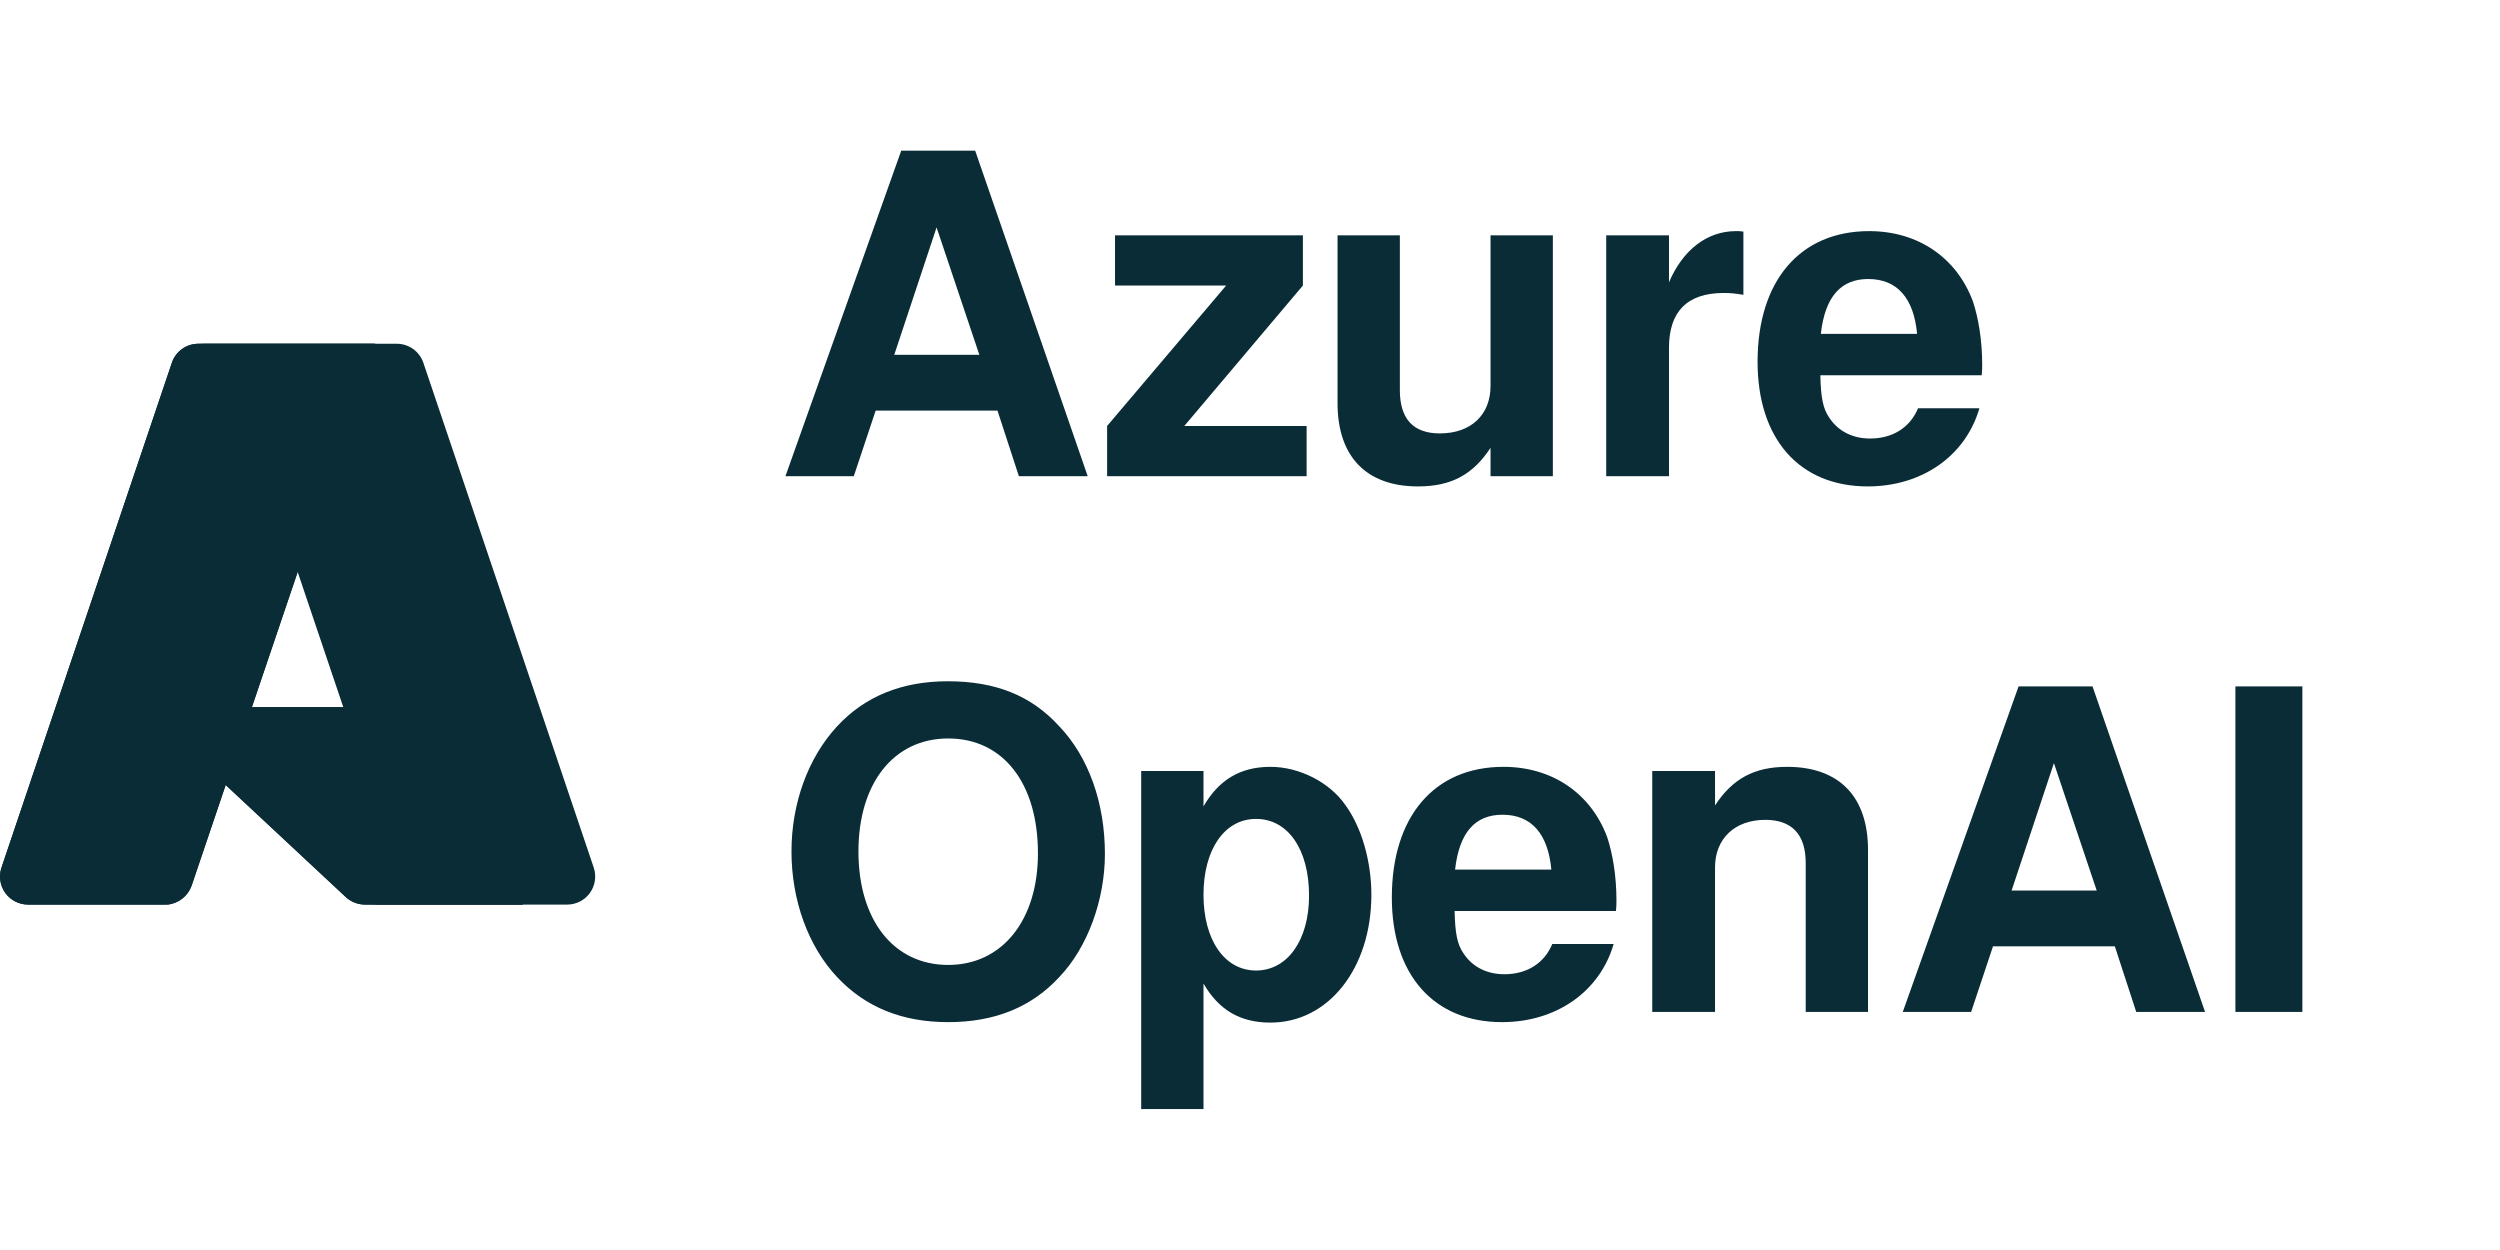
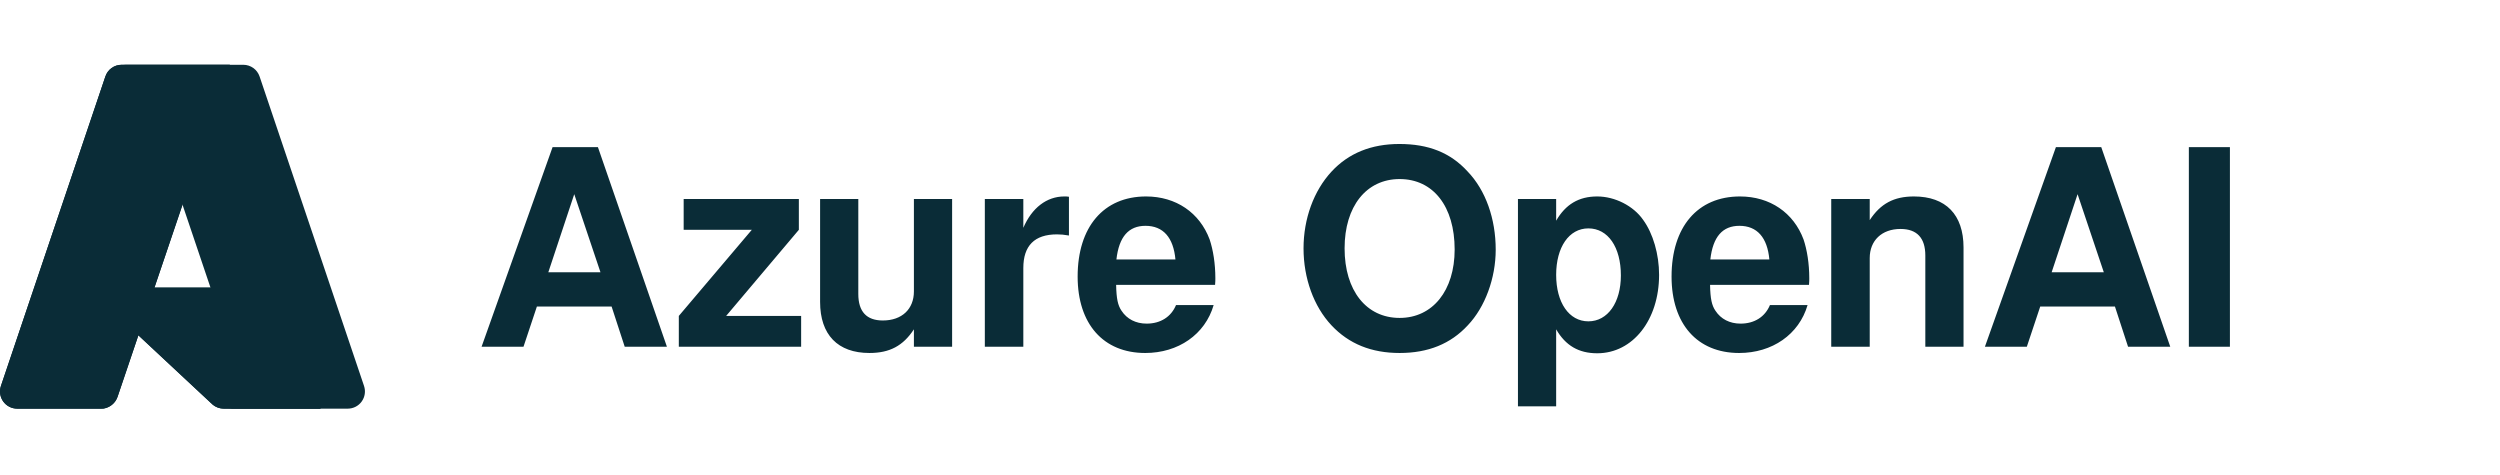
- <svg xmlns="http://www.w3.org/2000/svg" width="84" height="42" viewBox="0 0 84 42" role="img" aria-label="Azure OpenAI">
-   <g transform="translate(0 11.0)">
+ <svg xmlns="http://www.w3.org/2000/svg" width="137" height="26" viewBox="0 0 137 26" role="img" aria-label="Azure OpenAI">
+   <g transform="translate(0 3.0)">
    <g fill="#0A2C37" transform="translate(0.00 0.55) scale(0.07812)">
      <g>
        <path d="M85.343,0.003 L161.096,0.003 L82.457,233.001 C80.8,237.91 76.196,241.217 71.015,241.217 L12.061,241.217 C8.176,241.217 4.53,239.347 2.264,236.192 C-0.002,233.037 -0.609,228.983 0.633,225.303 L73.898,8.219 C75.555,3.307 80.16,0 85.343,0 L85.343,0.003 Z" />
        <path d="M195.423,156.282 L75.297,156.282 C73.012,156.28 70.958,157.676 70.119,159.802 C69.281,161.929 69.829,164.351 71.501,165.909 L148.691,237.956 C150.938,240.052 153.897,241.217 156.971,241.217 L224.99,241.217 L195.423,156.282 Z" />
        <path d="M85.343,0.003 C80.098,-0.017 75.45,3.377 73.872,8.379 L0.723,225.105 C-0.603,228.8 -0.044,232.909 2.219,236.117 C4.482,239.324 8.167,241.228 12.093,241.217 L72.568,241.217 C77.154,240.398 80.944,237.174 82.489,232.78 L97.077,189.789 L149.182,238.389 C151.366,240.195 154.105,241.194 156.939,241.217 L224.705,241.217 L194.984,156.282 L108.341,156.303 L161.369,0.003 L85.343,0.003 Z" />
        <path d="M182.098,8.207 C180.444,3.304 175.846,0.003 170.67,0.003 L86.245,0.003 C91.42,0.003 96.018,3.304 97.673,8.207 L170.941,225.3 C172.184,228.981 171.577,233.036 169.311,236.192 C167.046,239.348 163.398,241.22 159.513,241.22 L243.942,241.22 C247.826,241.22 251.473,239.347 253.738,236.191 C256.002,233.034 256.609,228.981 255.366,225.3 L182.098,8.207 Z" />
      </g>
    </g>
  </g>
  <g fill="#0A2C37" font-family="Helvetica Neue, Helvetica, Arial, sans-serif">
-     <text x="26" y="16" font-size="15" font-weight="600" letter-spacing="-.2">Azure</text>
-     <text x="26" y="34" font-size="15" font-weight="600" letter-spacing="-.2">OpenAI</text>
+     <text x="26" y="19" font-size="15" font-weight="600" letter-spacing="-.2">Azure OpenAI</text>
  </g>
</svg>
